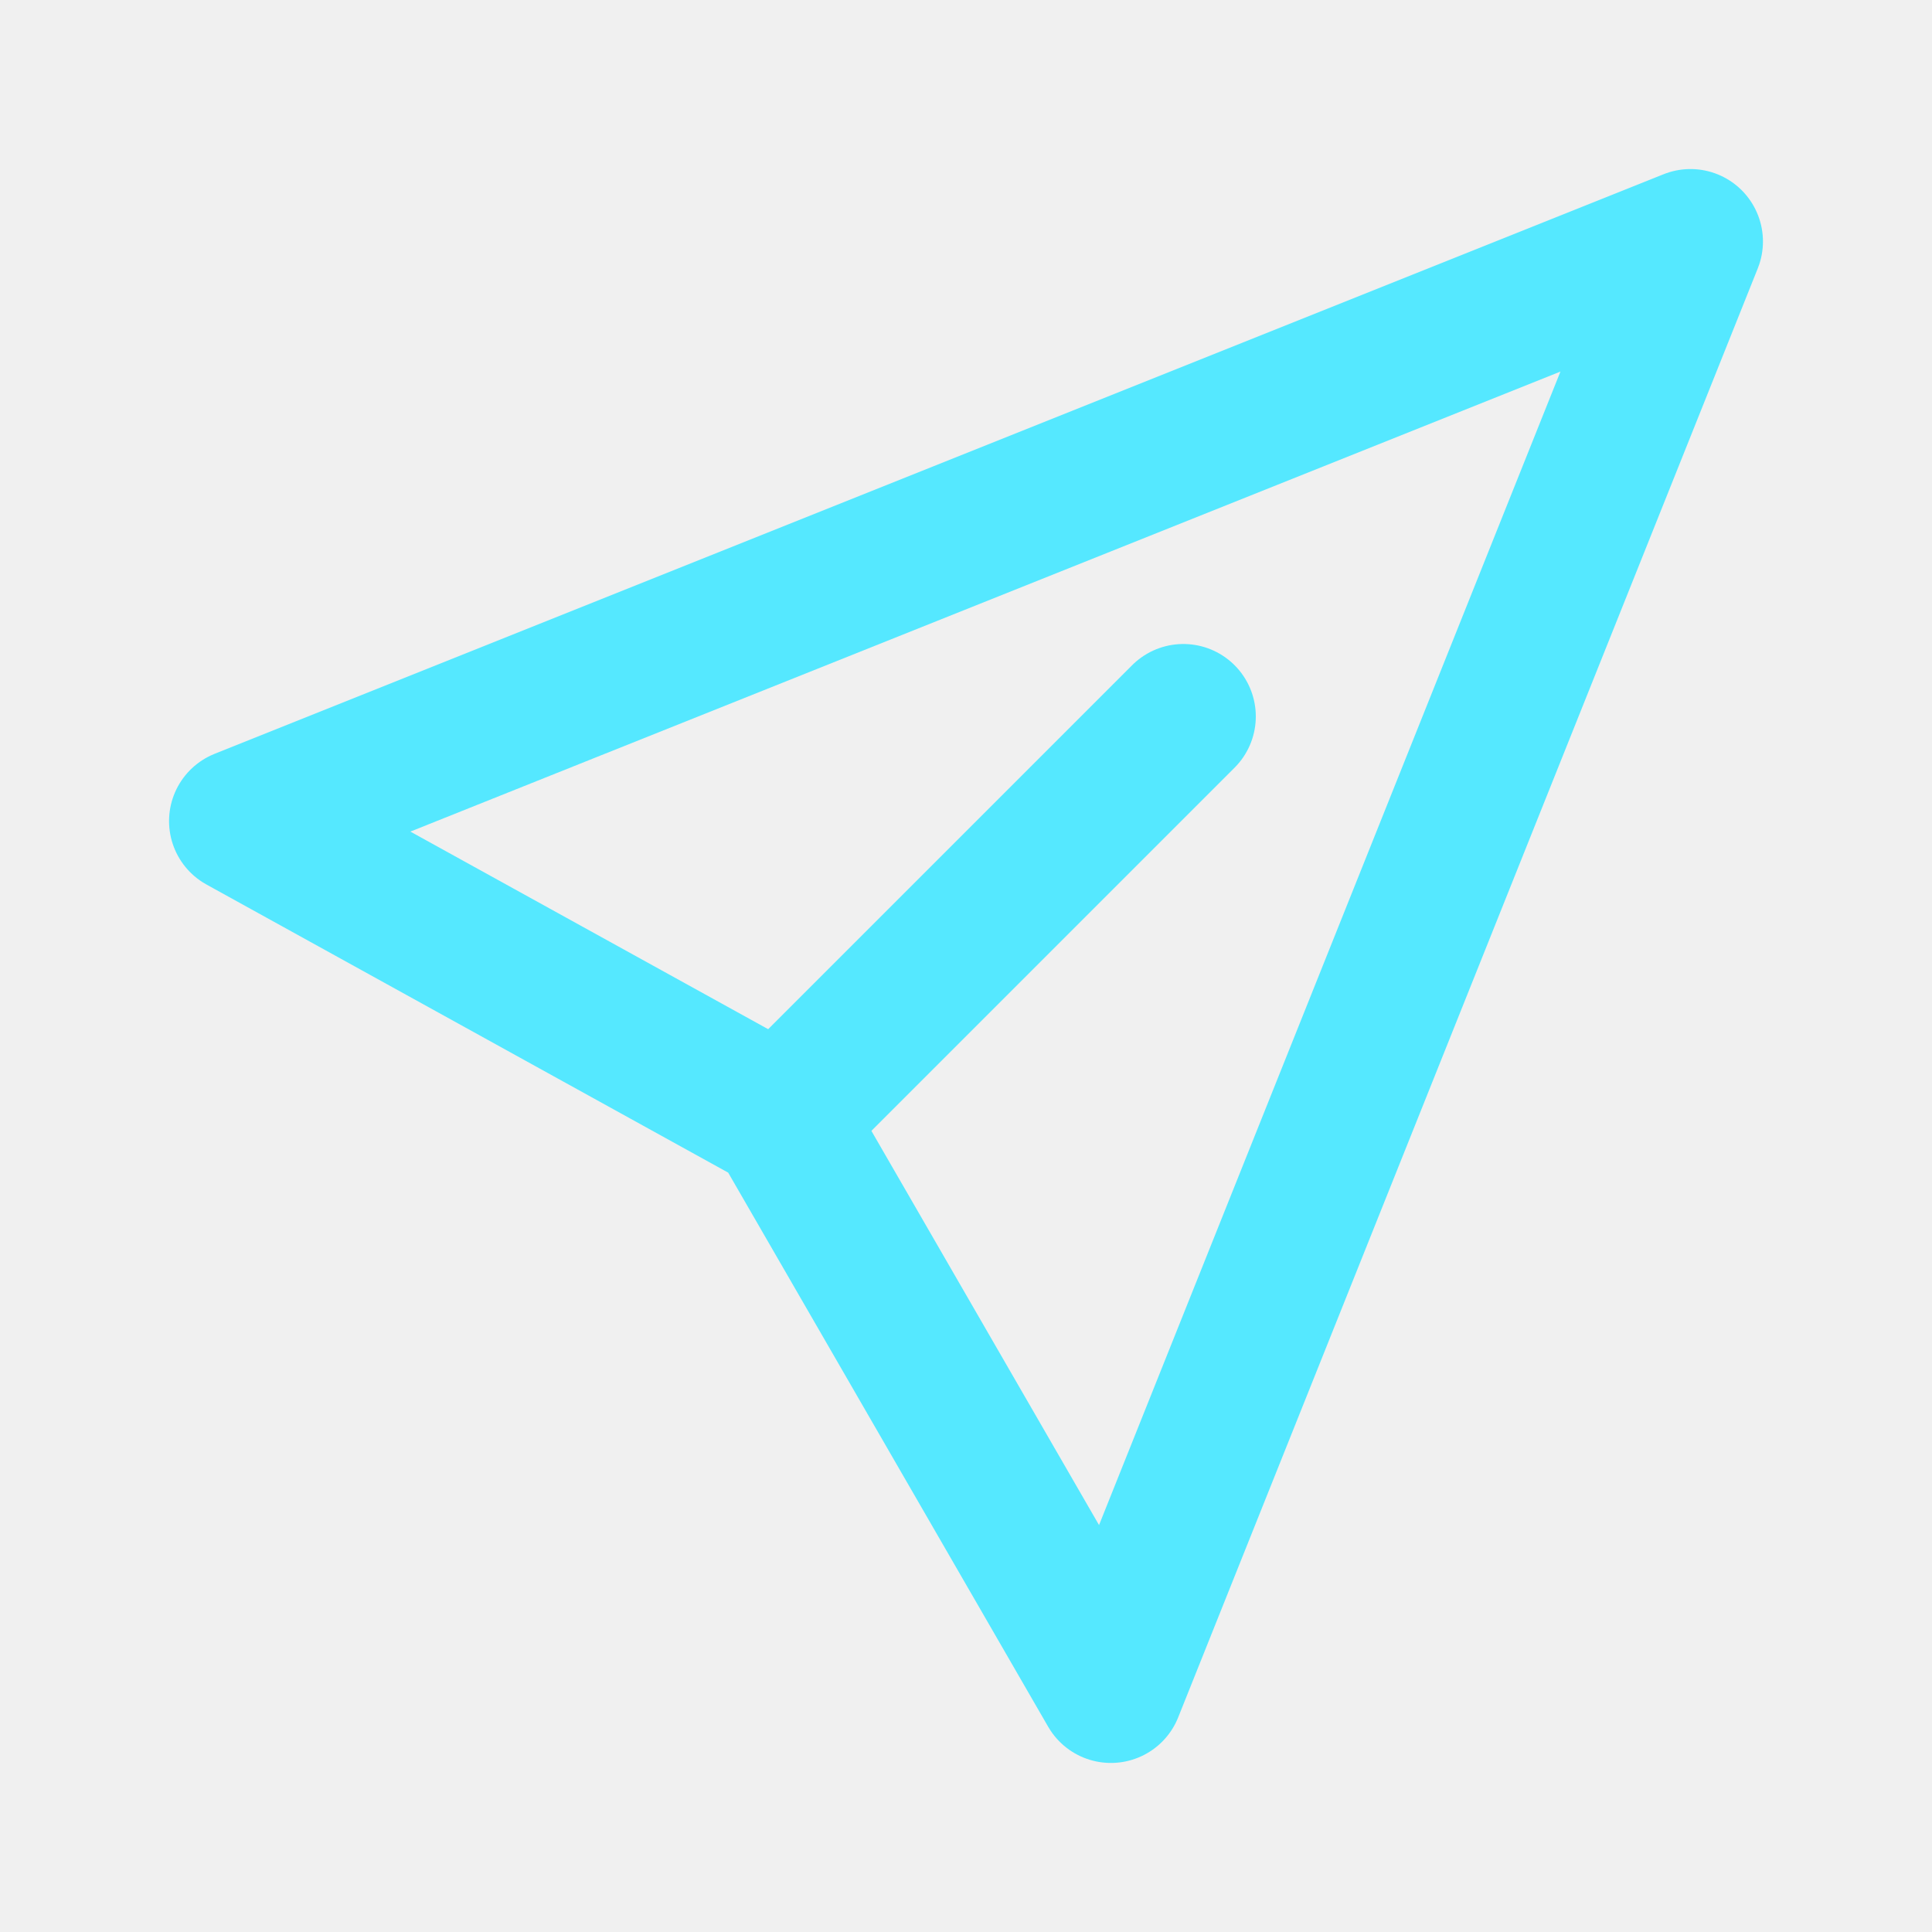
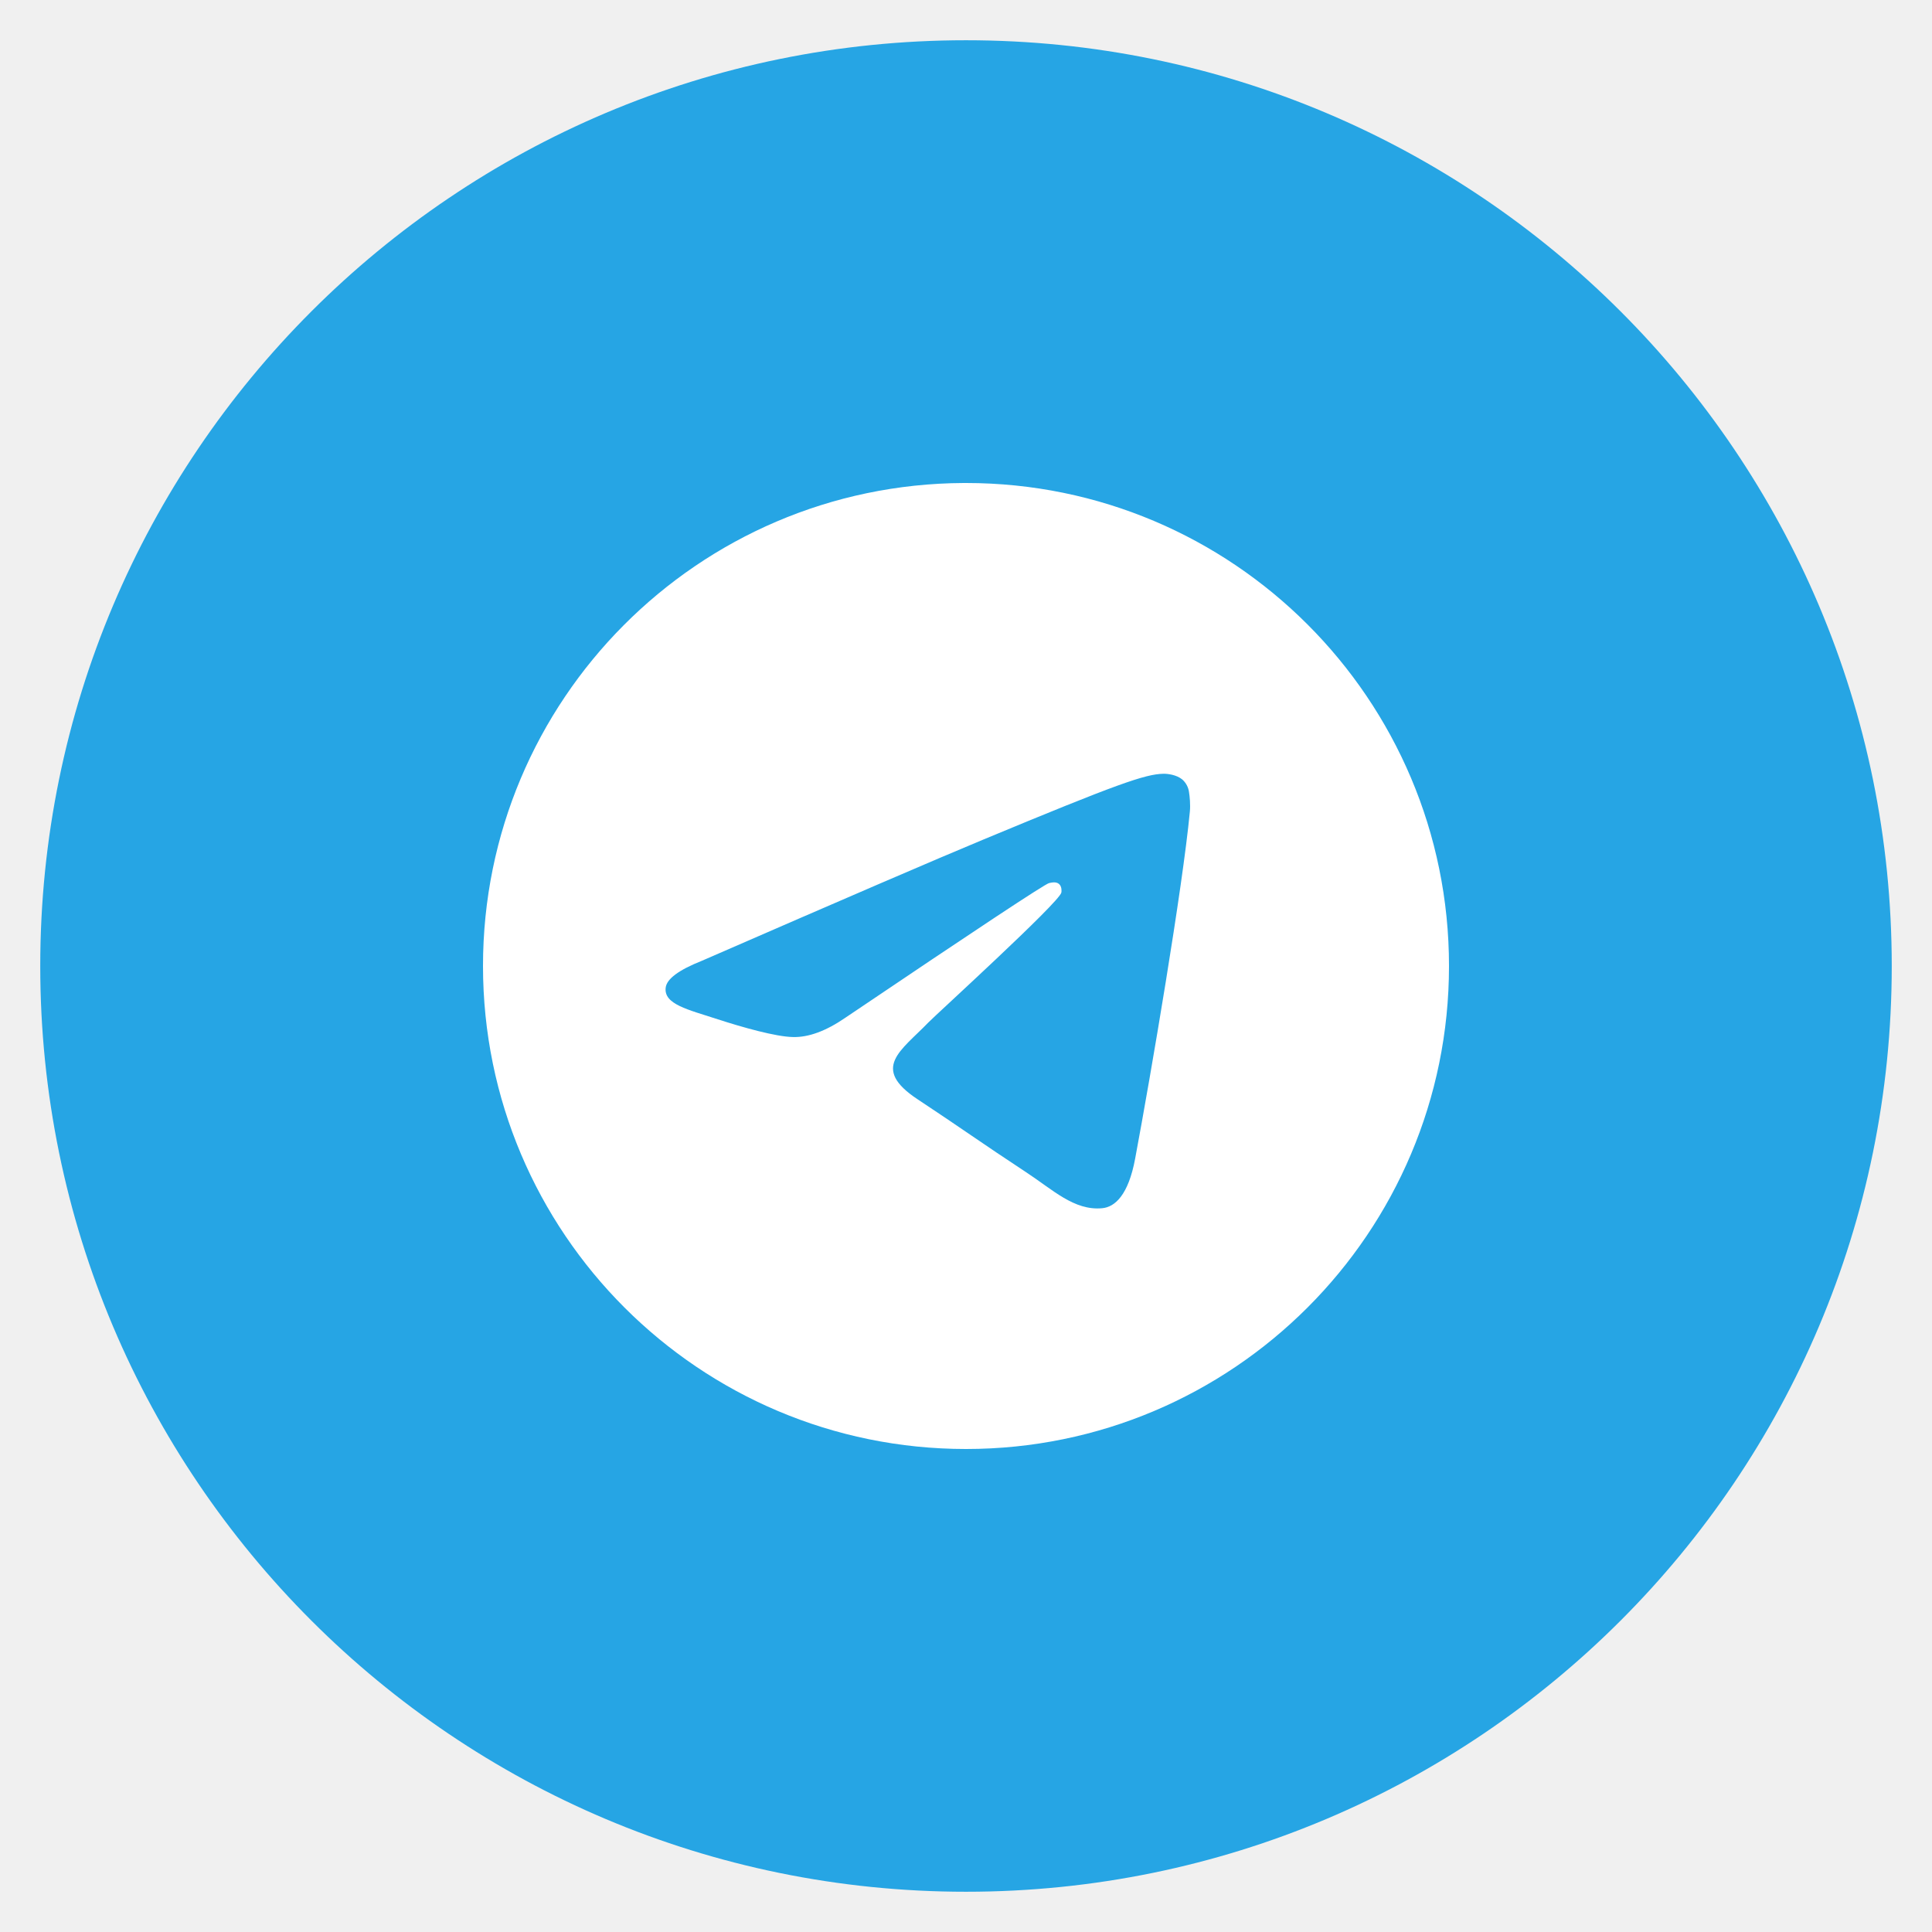
- <svg xmlns="http://www.w3.org/2000/svg" viewBox="0 0 24 24" fill="none" stroke="#55e8ff" stroke-width="1.8" stroke-linecap="round" stroke-linejoin="round">
-   <path d="m21 3-7.2 18-4.1-7.1L3 10.2 21 3Z" />
-   <path d="m9.7 13.9 5-5" />
+ <svg xmlns="http://www.w3.org/2000/svg" viewBox="0 0 48 48" role="img" aria-labelledby="title">
+   <circle cx="24" cy="24" r="23" fill="#26A5E4" />
+   <g transform="translate(12 12)" fill="#fff">
+     <path d="M11.944 0A12 12 0 0 0 0 12a12 12 0 0 0 12 12 12 12 0 0 0 12-12A12 12 0 0 0 12 0a12 12 0 0 0-.056 0zm4.962 7.224c.1-.002.321.023.465.14a.506.506 0 0 1 .171.325c.016.093.036.306.02.472-.18 1.898-.962 6.502-1.36 8.627-.168.9-.499 1.201-.82 1.23-.696.065-1.225-.46-1.9-.902-1.056-.693-1.653-1.124-2.678-1.8-1.185-.78-.417-1.21.258-1.91.177-.184 3.247-2.977 3.307-3.23.007-.032.014-.15-.056-.212s-.174-.041-.249-.024c-.106.024-1.793 1.14-5.061 3.345-.48.33-.913.49-1.302.48-.428-.008-1.252-.241-1.865-.44-.752-.245-1.349-.374-1.297-.789.027-.216.325-.437.893-.663 3.498-1.524 5.83-2.529 6.998-3.014 3.332-1.386 4.025-1.627 4.476-1.635z" />
+   </g>
</svg>
